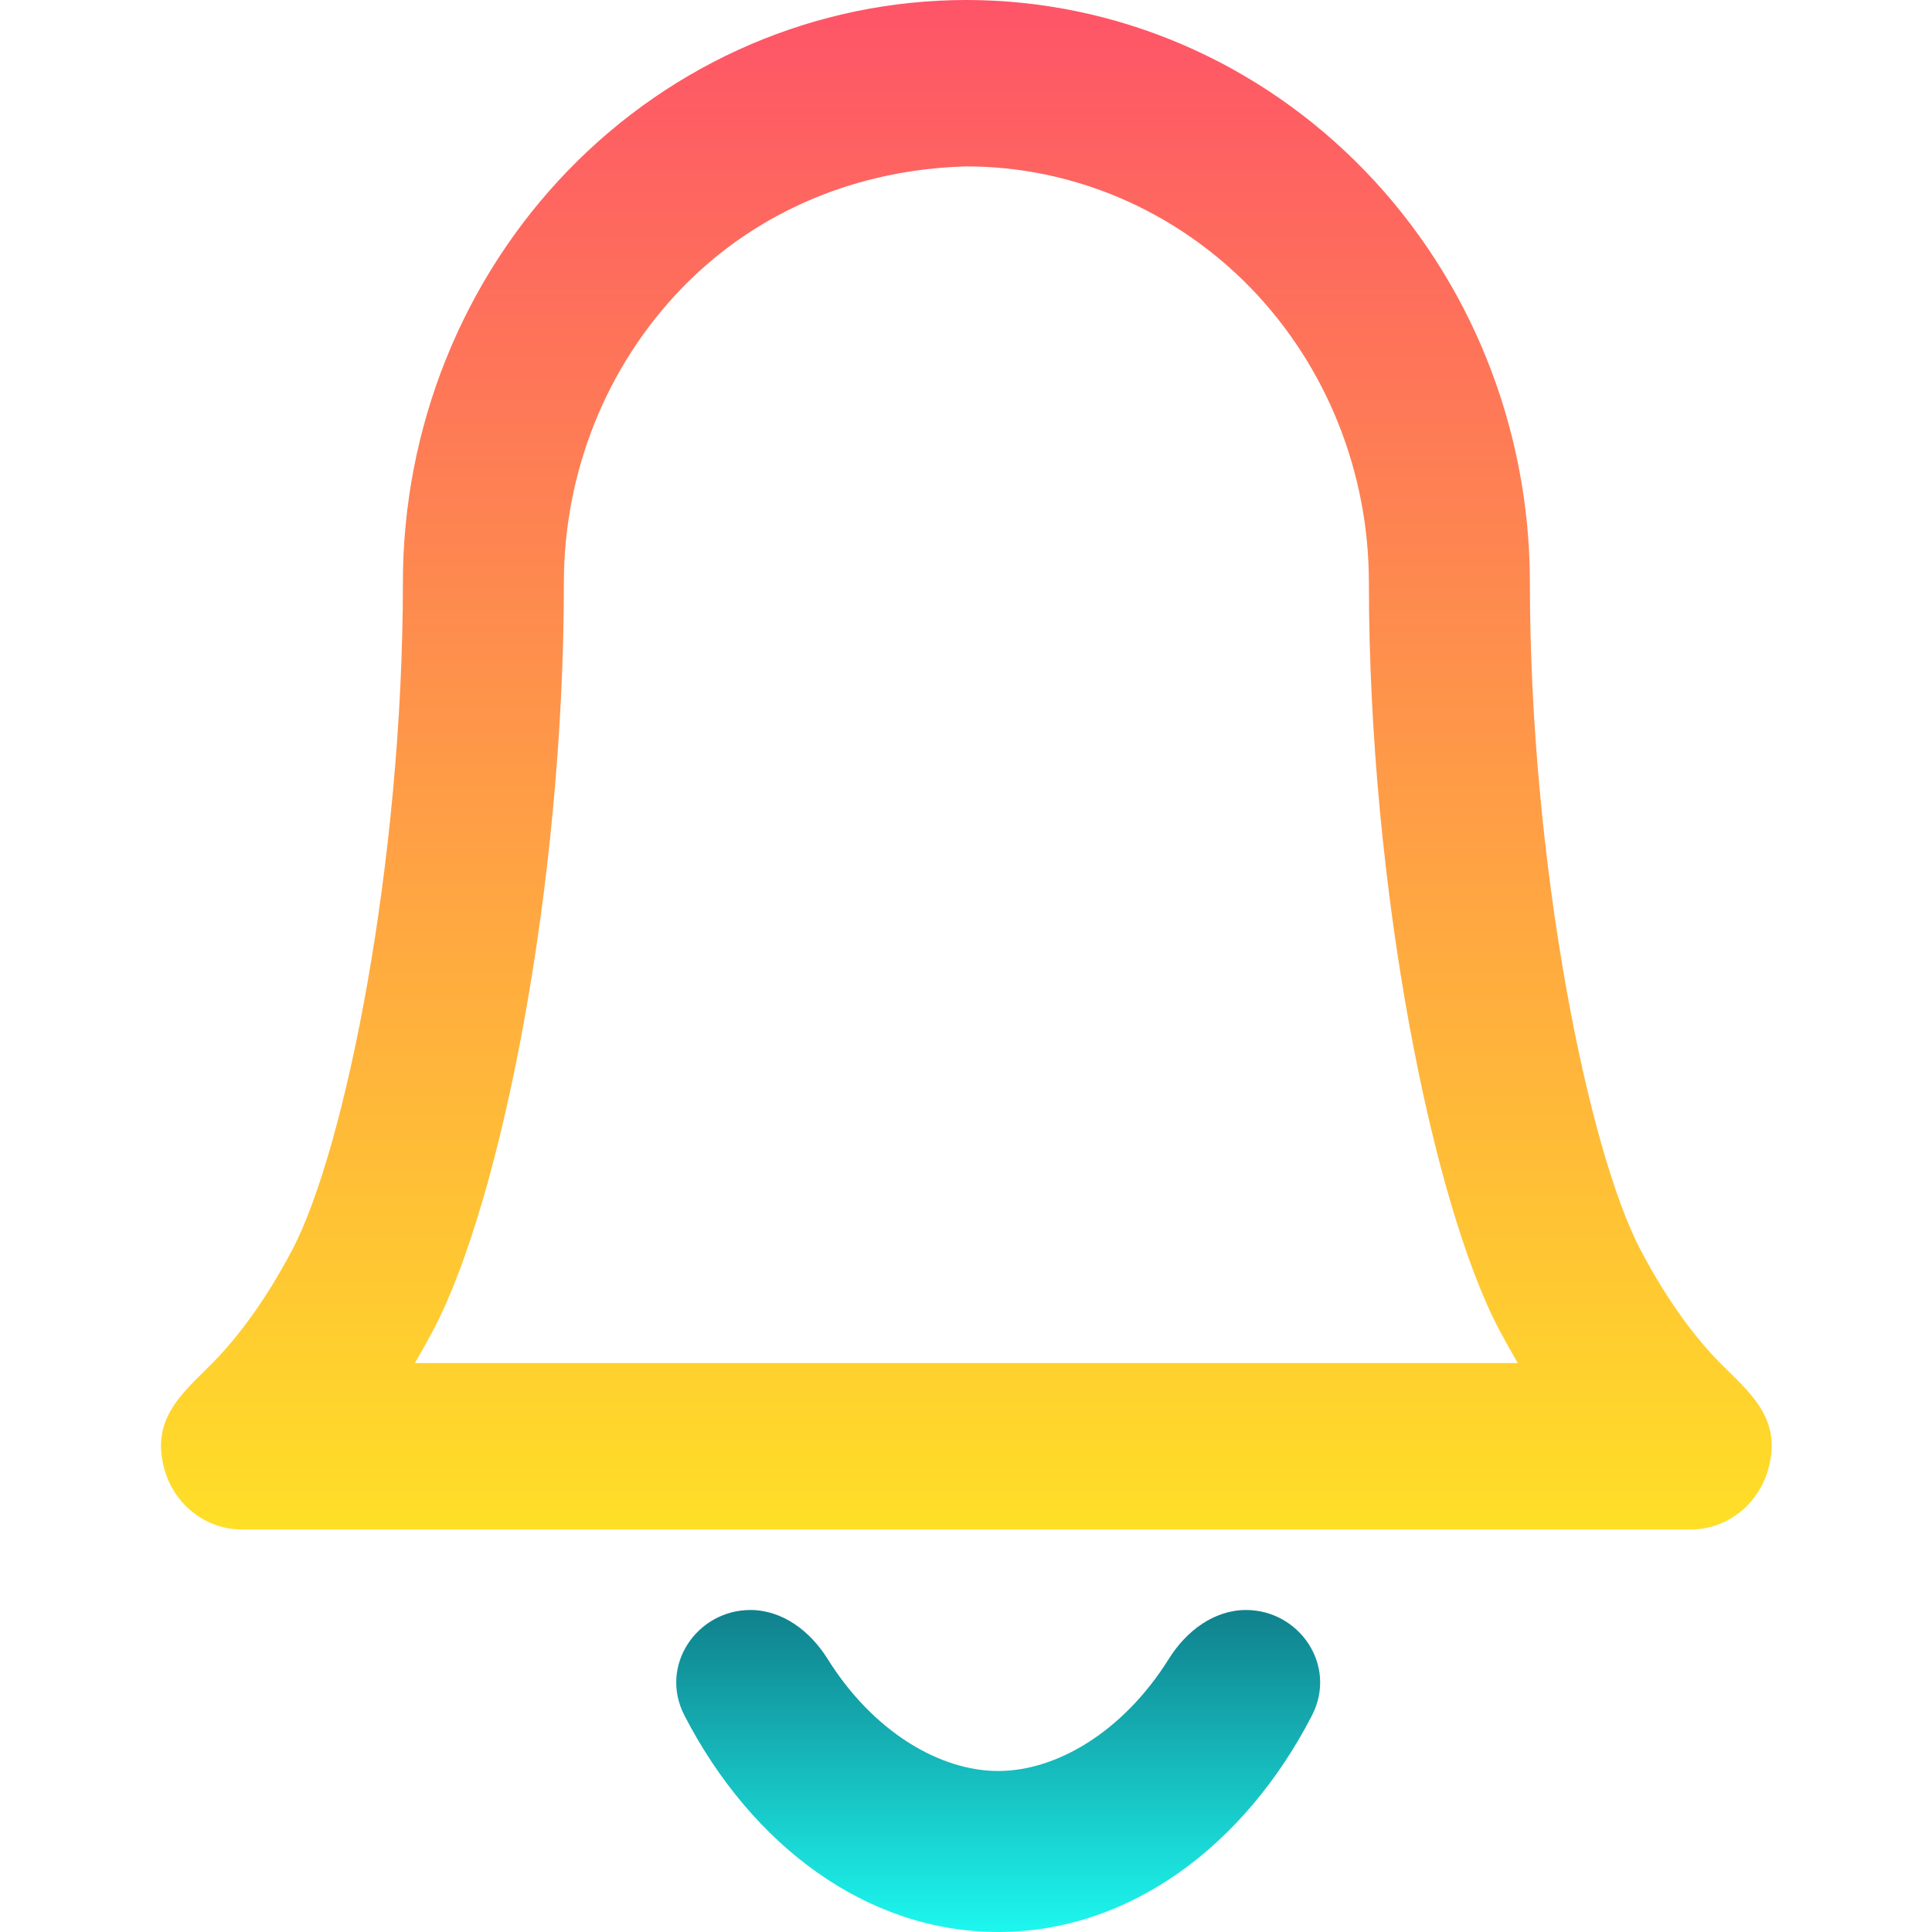
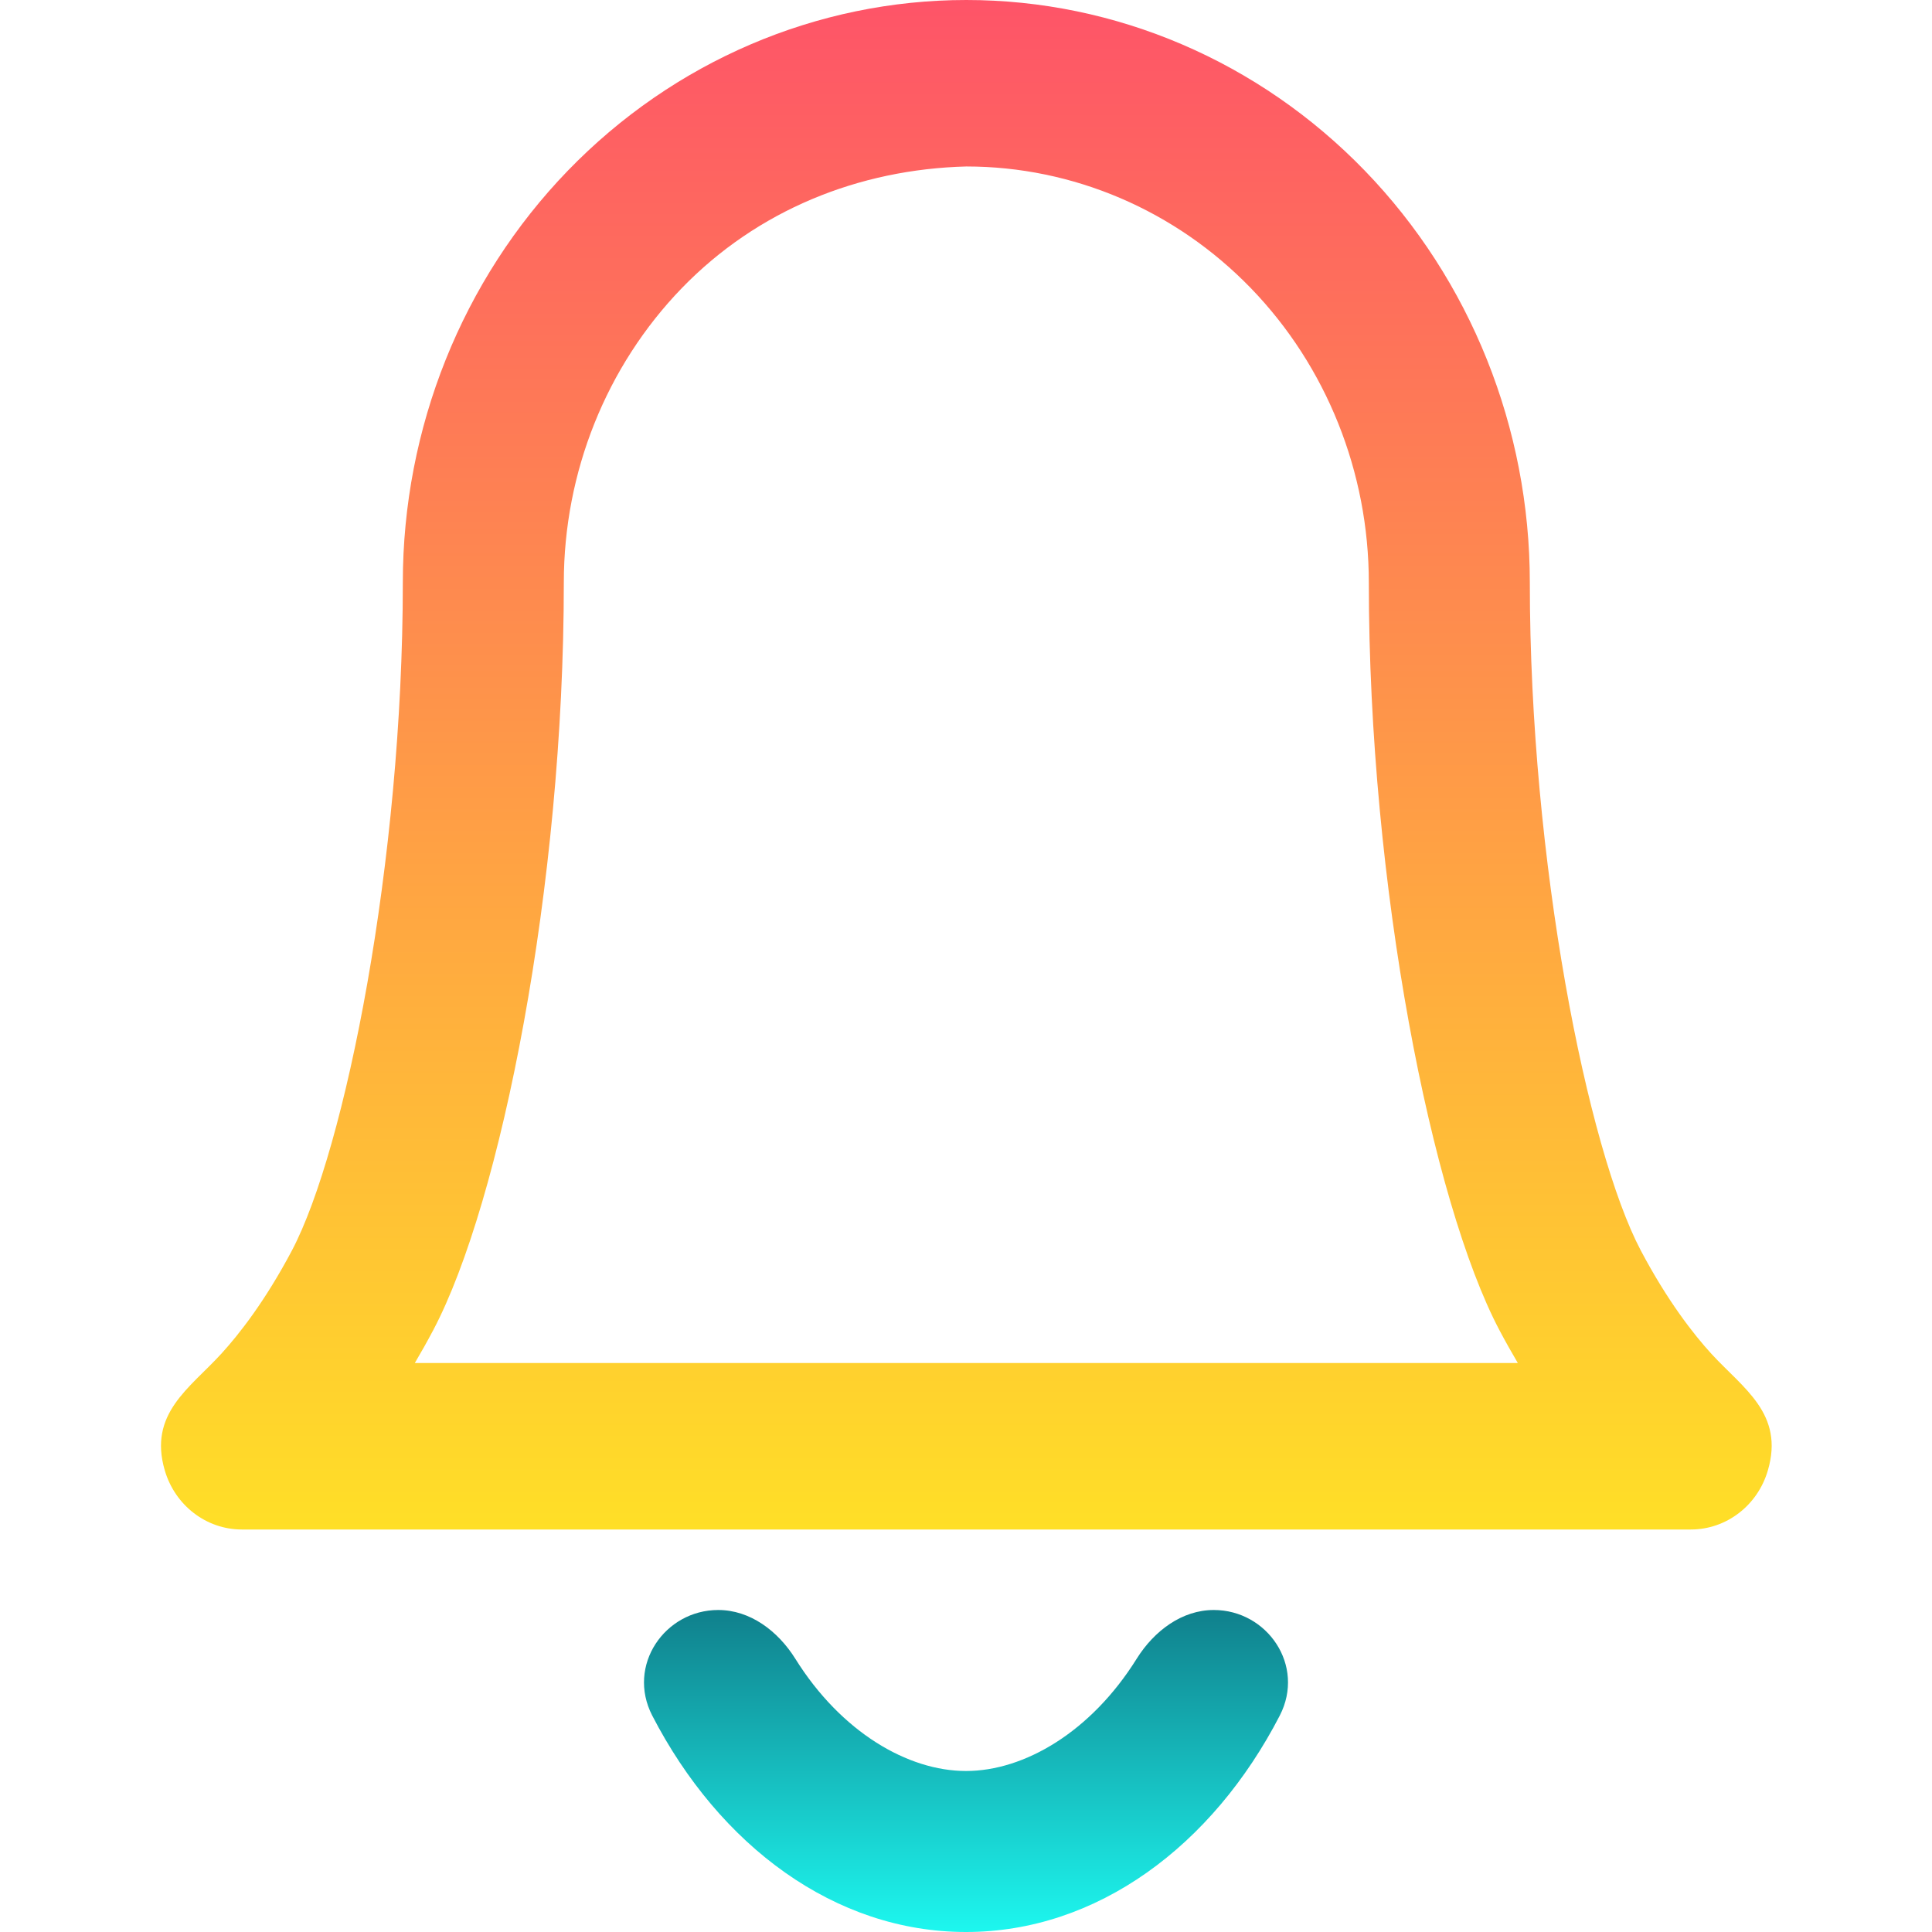
- <svg xmlns="http://www.w3.org/2000/svg" width="15" height="15" viewBox="0 0 15 15" fill="none">
-   <path d="M5.826 12.5C5.412 12.5 5.114 12.931 5.314 13.319C5.837 14.332 6.733 15 7.75 15C8.767 15 9.663 14.332 10.186 13.319C10.386 12.931 10.088 12.5 9.674 12.5C9.428 12.5 9.212 12.66 9.075 12.879C8.72 13.447 8.202 13.75 7.75 13.75C7.298 13.75 6.78 13.447 6.425 12.879C6.288 12.66 6.072 12.5 5.826 12.5Z" fill="url(#paint0_linear_177_31190)" />
-   <path fill-rule="evenodd" clip-rule="evenodd" d="M7.503 0C8.663 0 9.776 0.477 10.596 1.325C11.417 2.173 11.878 3.323 11.878 4.523C11.878 6.689 12.326 8.925 12.739 9.708C12.946 10.101 13.148 10.359 13.288 10.512C13.534 10.78 13.855 10.976 13.726 11.416C13.646 11.688 13.403 11.875 13.128 11.875H1.878C1.602 11.875 1.359 11.688 1.279 11.416C1.151 10.976 1.472 10.78 1.717 10.512C1.857 10.359 2.059 10.101 2.267 9.708C2.68 8.925 3.128 6.689 3.128 4.523C3.128 3.323 3.589 2.173 4.409 1.325C5.229 0.477 6.342 0 7.503 0ZM5.293 2.238C4.707 2.844 4.378 3.666 4.378 4.523C4.378 6.879 3.888 9.333 3.364 10.327C3.316 10.417 3.268 10.502 3.221 10.583H11.784C11.737 10.502 11.689 10.417 11.641 10.327C11.117 9.333 10.628 6.879 10.628 4.523C10.628 3.666 10.299 2.844 9.713 2.238C9.126 1.633 8.331 1.292 7.503 1.292C6.667 1.314 5.879 1.632 5.293 2.238Z" fill="url(#paint1_linear_177_31190)" />
+ <svg xmlns="http://www.w3.org/2000/svg" width="24" height="24" viewBox="0 0 24 24" fill="none">
+   <path d="M8.922 20C8.258 20 7.782 20.689 8.102 21.311C8.939 22.931 10.372 24 12 24C13.628 24 15.061 22.931 15.898 21.311C16.218 20.689 15.742 20 15.078 20C14.685 20 14.339 20.256 14.12 20.606C13.552 21.516 12.723 22 12 22C11.277 22 10.448 21.516 9.88 20.606C9.661 20.256 9.315 20 8.922 20Z" fill="url(#paint0_linear_3218_88191)" />
+   <path fill-rule="evenodd" clip-rule="evenodd" d="M12.004 0C13.861 0 15.641 0.763 16.954 2.12C18.267 3.477 19.004 5.317 19.004 7.236C19.004 10.702 19.721 14.28 20.382 15.533C20.714 16.161 21.037 16.574 21.261 16.819C21.654 17.247 22.168 17.561 21.961 18.266C21.834 18.702 21.445 19 21.004 19H3.004C2.564 19 2.175 18.702 2.047 18.266C1.841 17.561 2.355 17.247 2.747 16.819C2.971 16.574 3.295 16.161 3.627 15.533C4.287 14.28 5.004 10.702 5.004 7.236C5.004 5.317 5.742 3.477 7.054 2.12C8.367 0.763 10.148 0 12.004 0ZM8.468 3.581C7.531 4.551 7.004 5.866 7.004 7.236C7.004 11.007 6.222 14.932 5.382 16.523C5.306 16.667 5.229 16.803 5.153 16.932H18.855C18.779 16.803 18.702 16.667 18.626 16.523C17.787 14.932 17.004 11.007 17.004 7.236C17.004 5.866 16.478 4.551 15.54 3.581C14.602 2.612 13.33 2.068 12.004 2.068C10.666 2.103 9.407 2.611 8.468 3.581Z" fill="url(#paint1_linear_3218_88191)" />
  <defs>
-     <linearGradient id="paint0_linear_177_31190" x1="7.75" y1="12.5" x2="7.75" y2="15" gradientUnits="userSpaceOnUse">
+     <linearGradient id="paint0_linear_3218_88191" x1="12" y1="20" x2="12" y2="24" gradientUnits="userSpaceOnUse">
      <stop stop-color="#10808C" />
      <stop offset="1" stop-color="#1DF7EF" />
    </linearGradient>
-     <linearGradient id="paint1_linear_177_31190" x1="7.503" y1="0" x2="7.503" y2="11.875" gradientUnits="userSpaceOnUse">
+     <linearGradient id="paint1_linear_3218_88191" x1="12.004" y1="0" x2="12.004" y2="19" gradientUnits="userSpaceOnUse">
      <stop stop-color="#FE5468" />
      <stop offset="1" stop-color="#FFDF27" />
    </linearGradient>
  </defs>
</svg>
